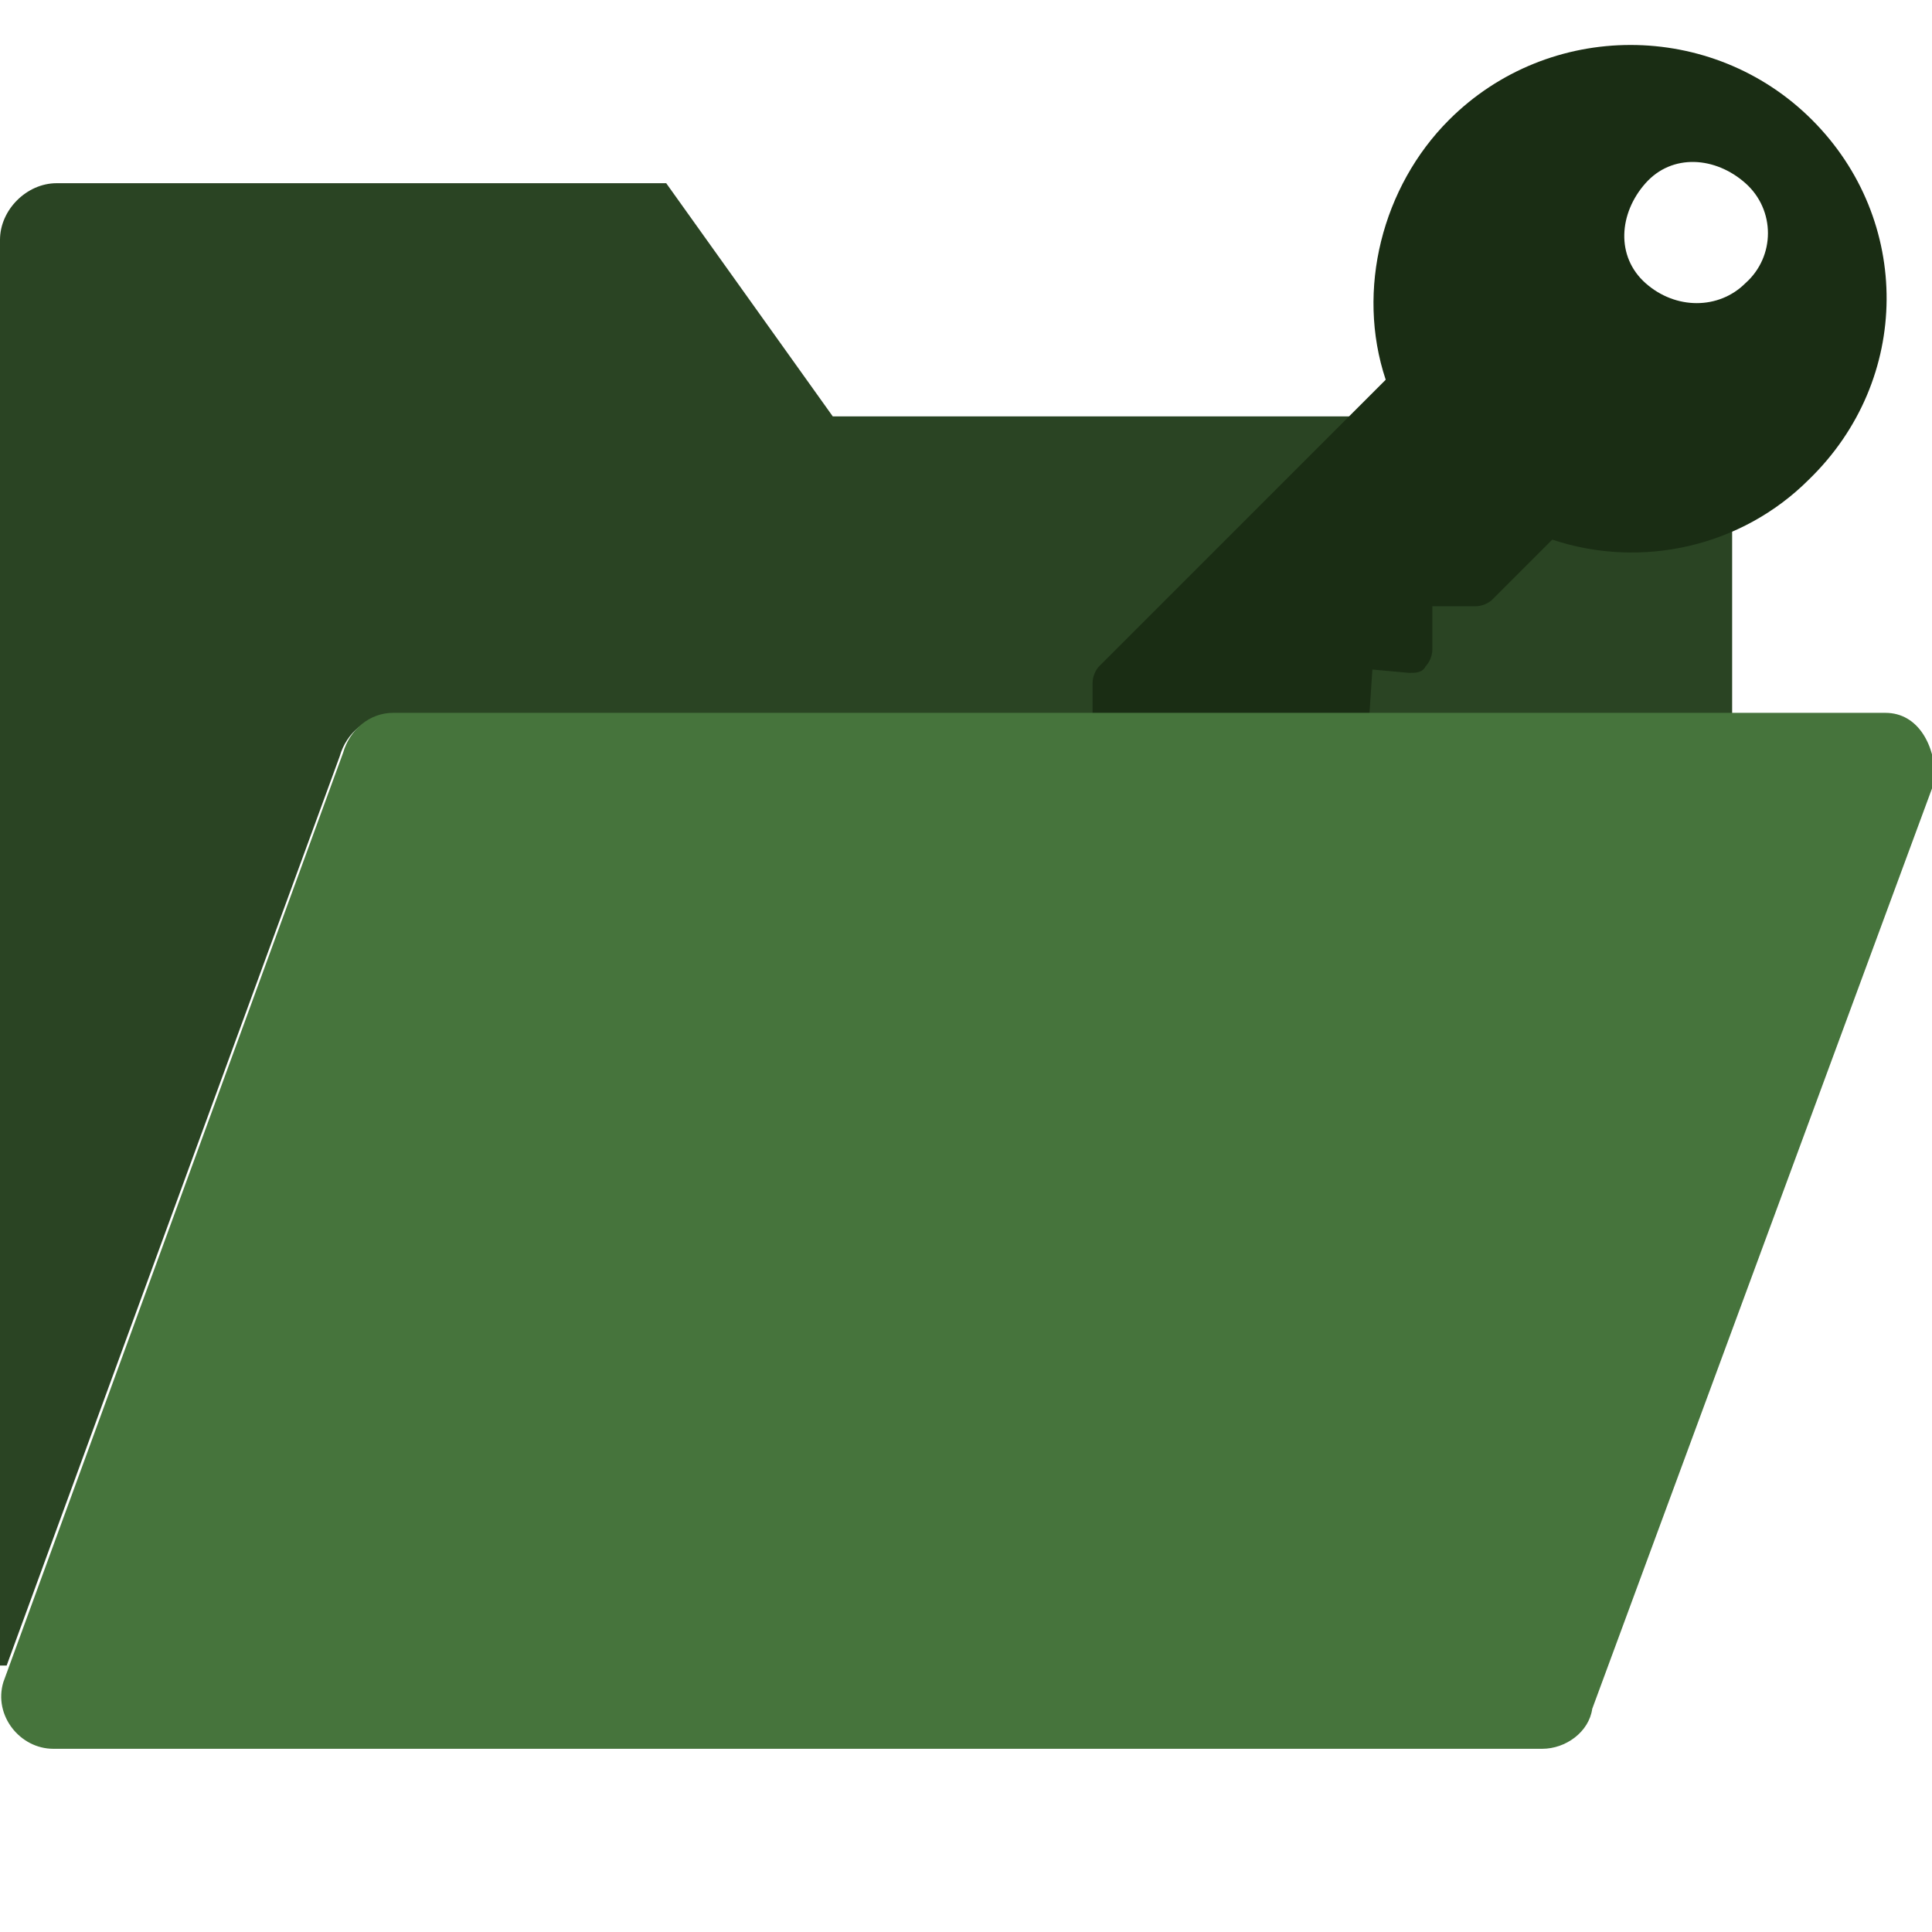
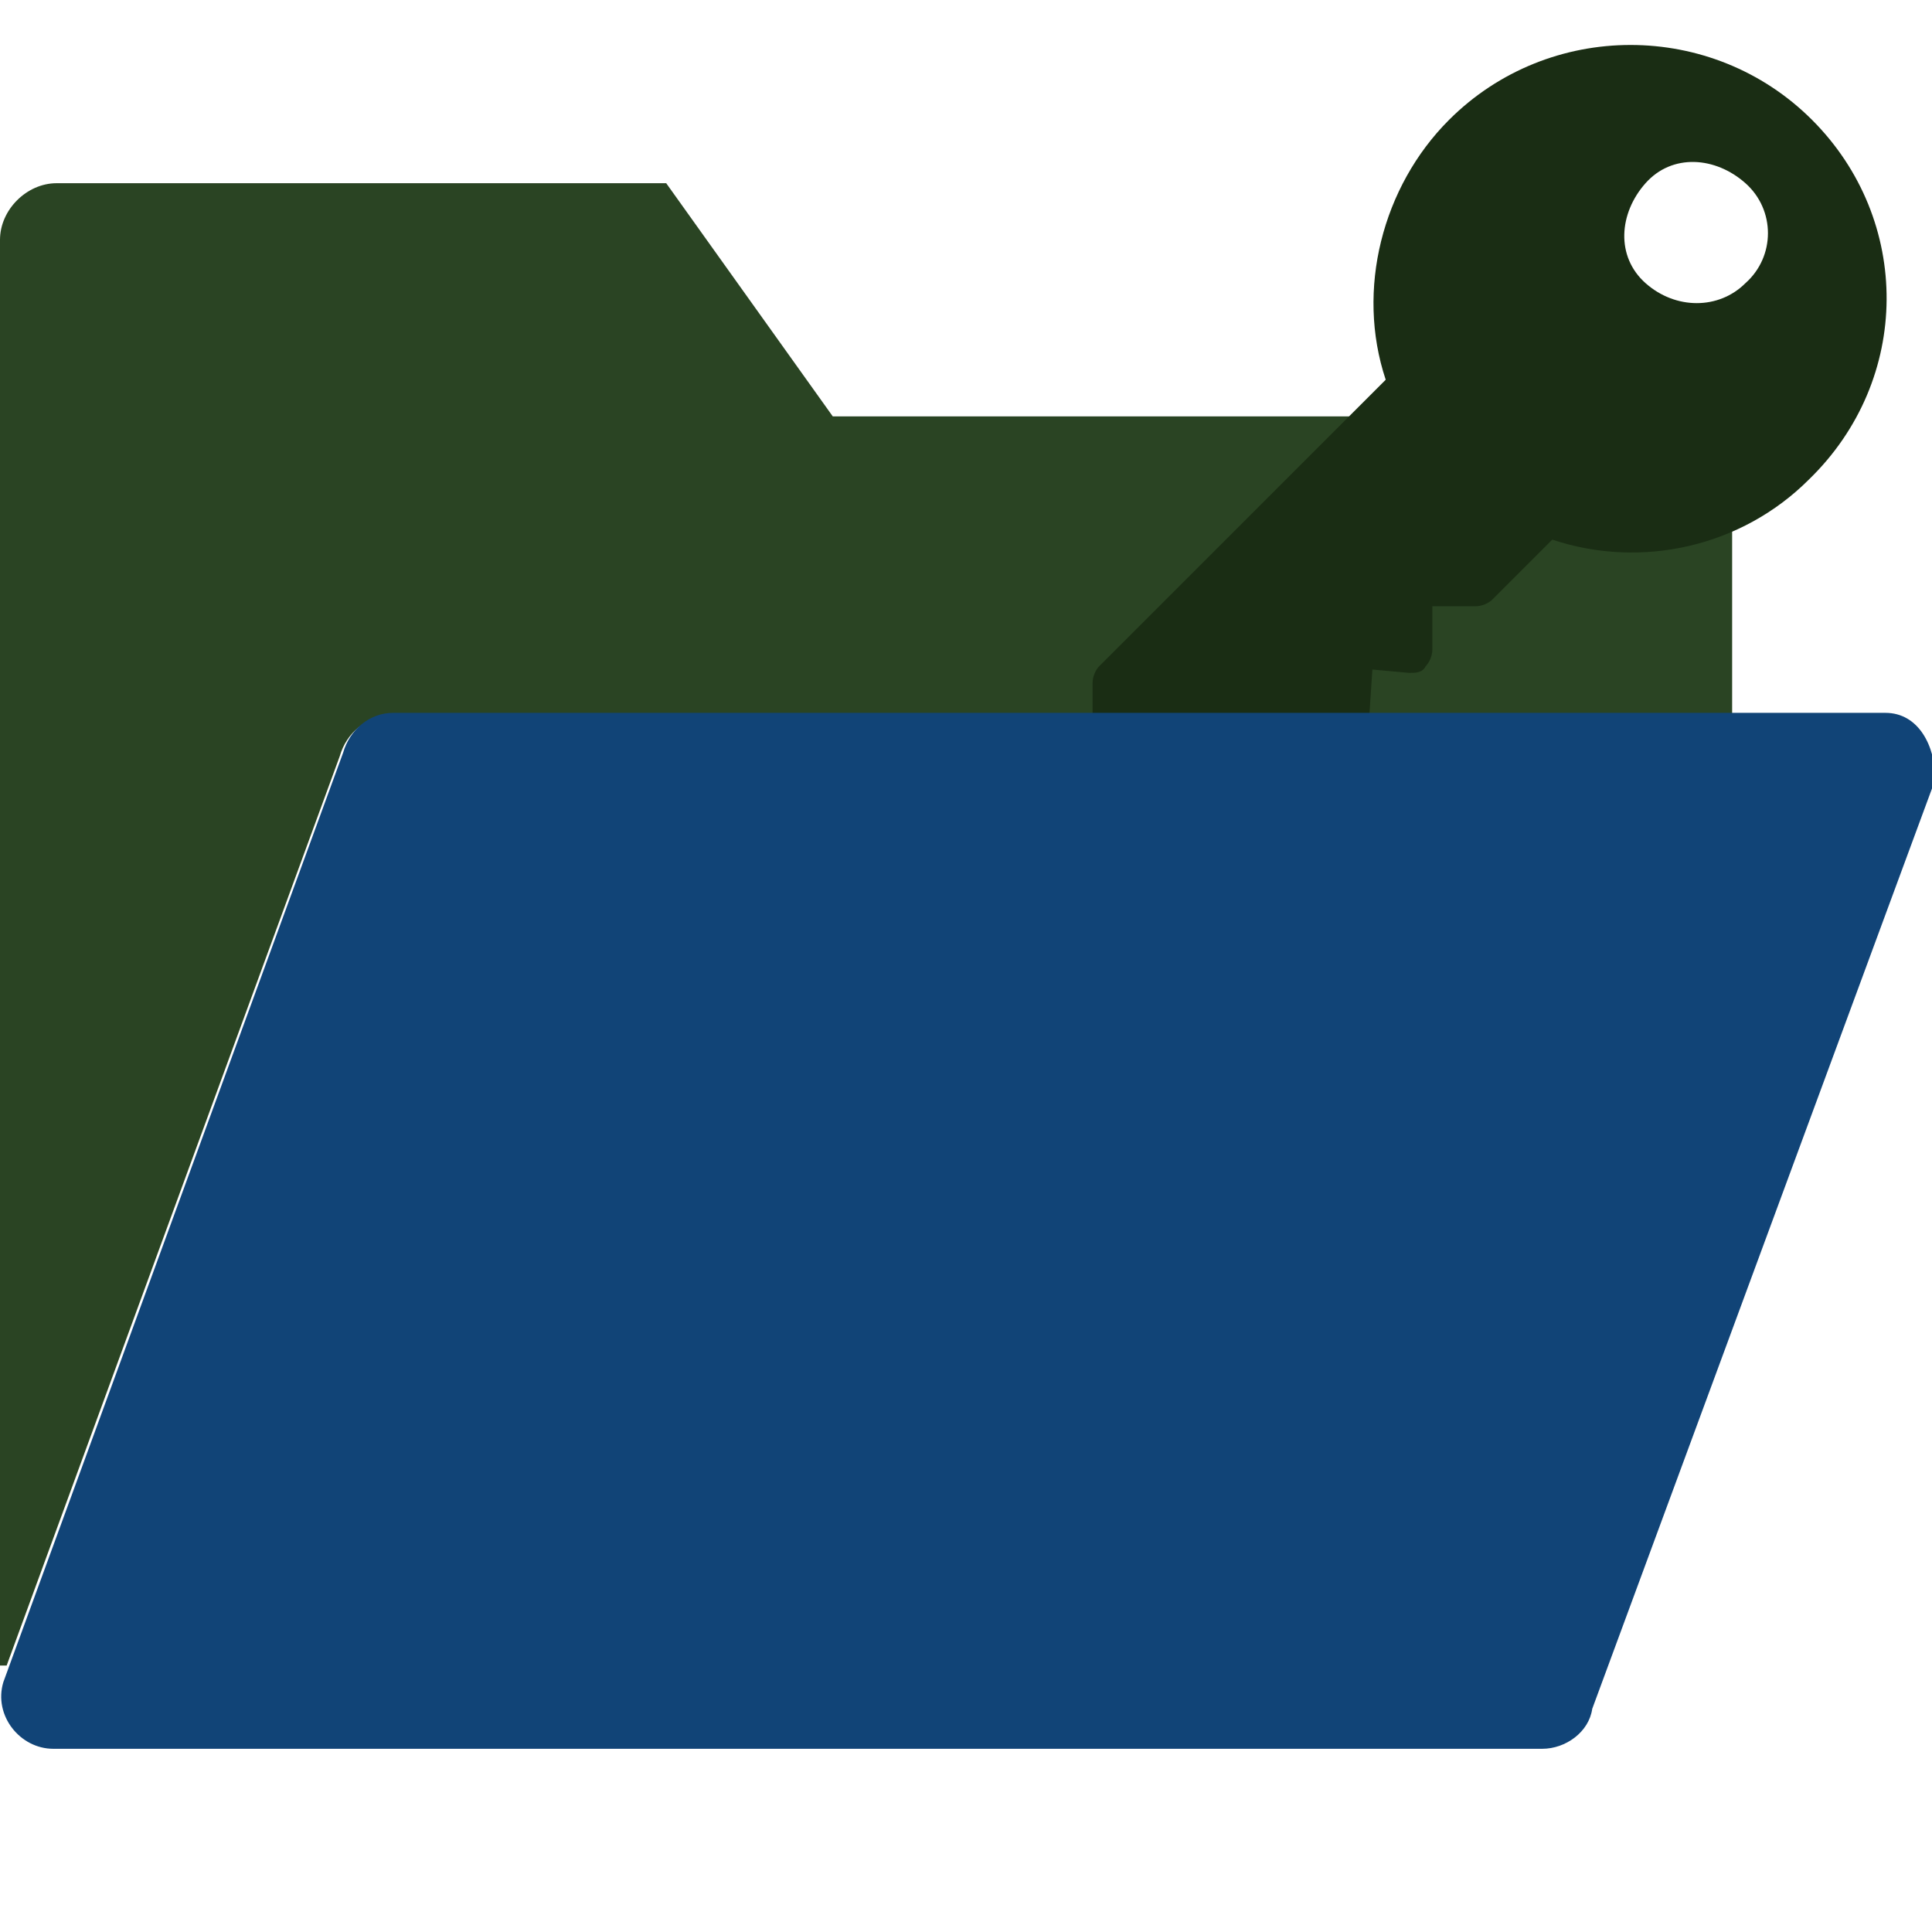
<svg xmlns="http://www.w3.org/2000/svg" version="1.1" id="Capa_1" x="0px" y="0px" viewBox="0 0 58 58" style="enable-background:new 0 0 58 58;" xml:space="preserve">
  <style type="text/css">
	.st0{fill:#2A4423;}
	.st1{fill:#1A2D14;}
- 	.st2{fill:#46743C;}
+ 	.st2{fill:#147;}
</style>
  <g>
    <path class="st0" d="M50.3,12.5H25l-5-7H1.7C0.8,5.5,0,6.3,0,7.2V50c0.1,0,0.1,0,0.2,0l10-27.3c0.2-0.7,0.8-1.2,1.5-1.2H52v-7.3   C52,13.3,51.2,12.5,50.3,12.5z" />
  </g>
  <g>
    <g>
      <path class="st1" d="M54.4,3.6c-3-3-7.9-3-10.9,0c-2,2-2.8,5.1-1.9,7.8L33,20c-0.1,0.1-0.2,0.3-0.2,0.5v3.9c0,0.4,0.3,0.7,0.7,0.7    h3.9c0.2,0,0.4-0.1,0.5-0.2l1-1c0.2-0.2,0.2-0.4,0.2-0.6L39,22.3l1.5-0.1c0.3,0,0.6-0.3,0.6-0.6l0.1-1.5l1.1,0.1    c0.2,0,0.4,0,0.5-0.2c0.1-0.1,0.2-0.3,0.2-0.5v-1.3h1.3c0.2,0,0.4-0.1,0.5-0.2l1.8-1.8c2.7,0.9,5.7,0.2,7.7-1.8    C57.4,11.4,57.4,6.6,54.4,3.6z M52.4,8.5c-0.8,0.8-2.1,0.8-3,0s-0.8-2.1,0-3s2.1-0.8,3,0S53.3,7.7,52.4,8.5z" />
    </g>
  </g>
  <path class="st2" d="M46.3,52.5H1.6c-1,0-1.8-1-1.5-2l10.2-27.9c0.2-0.7,0.8-1.2,1.5-1.2h44.8c1,0,1.5,1,1.5,2L47.8,51.3  C47.7,52,47,52.5,46.3,52.5z" />
</svg>
